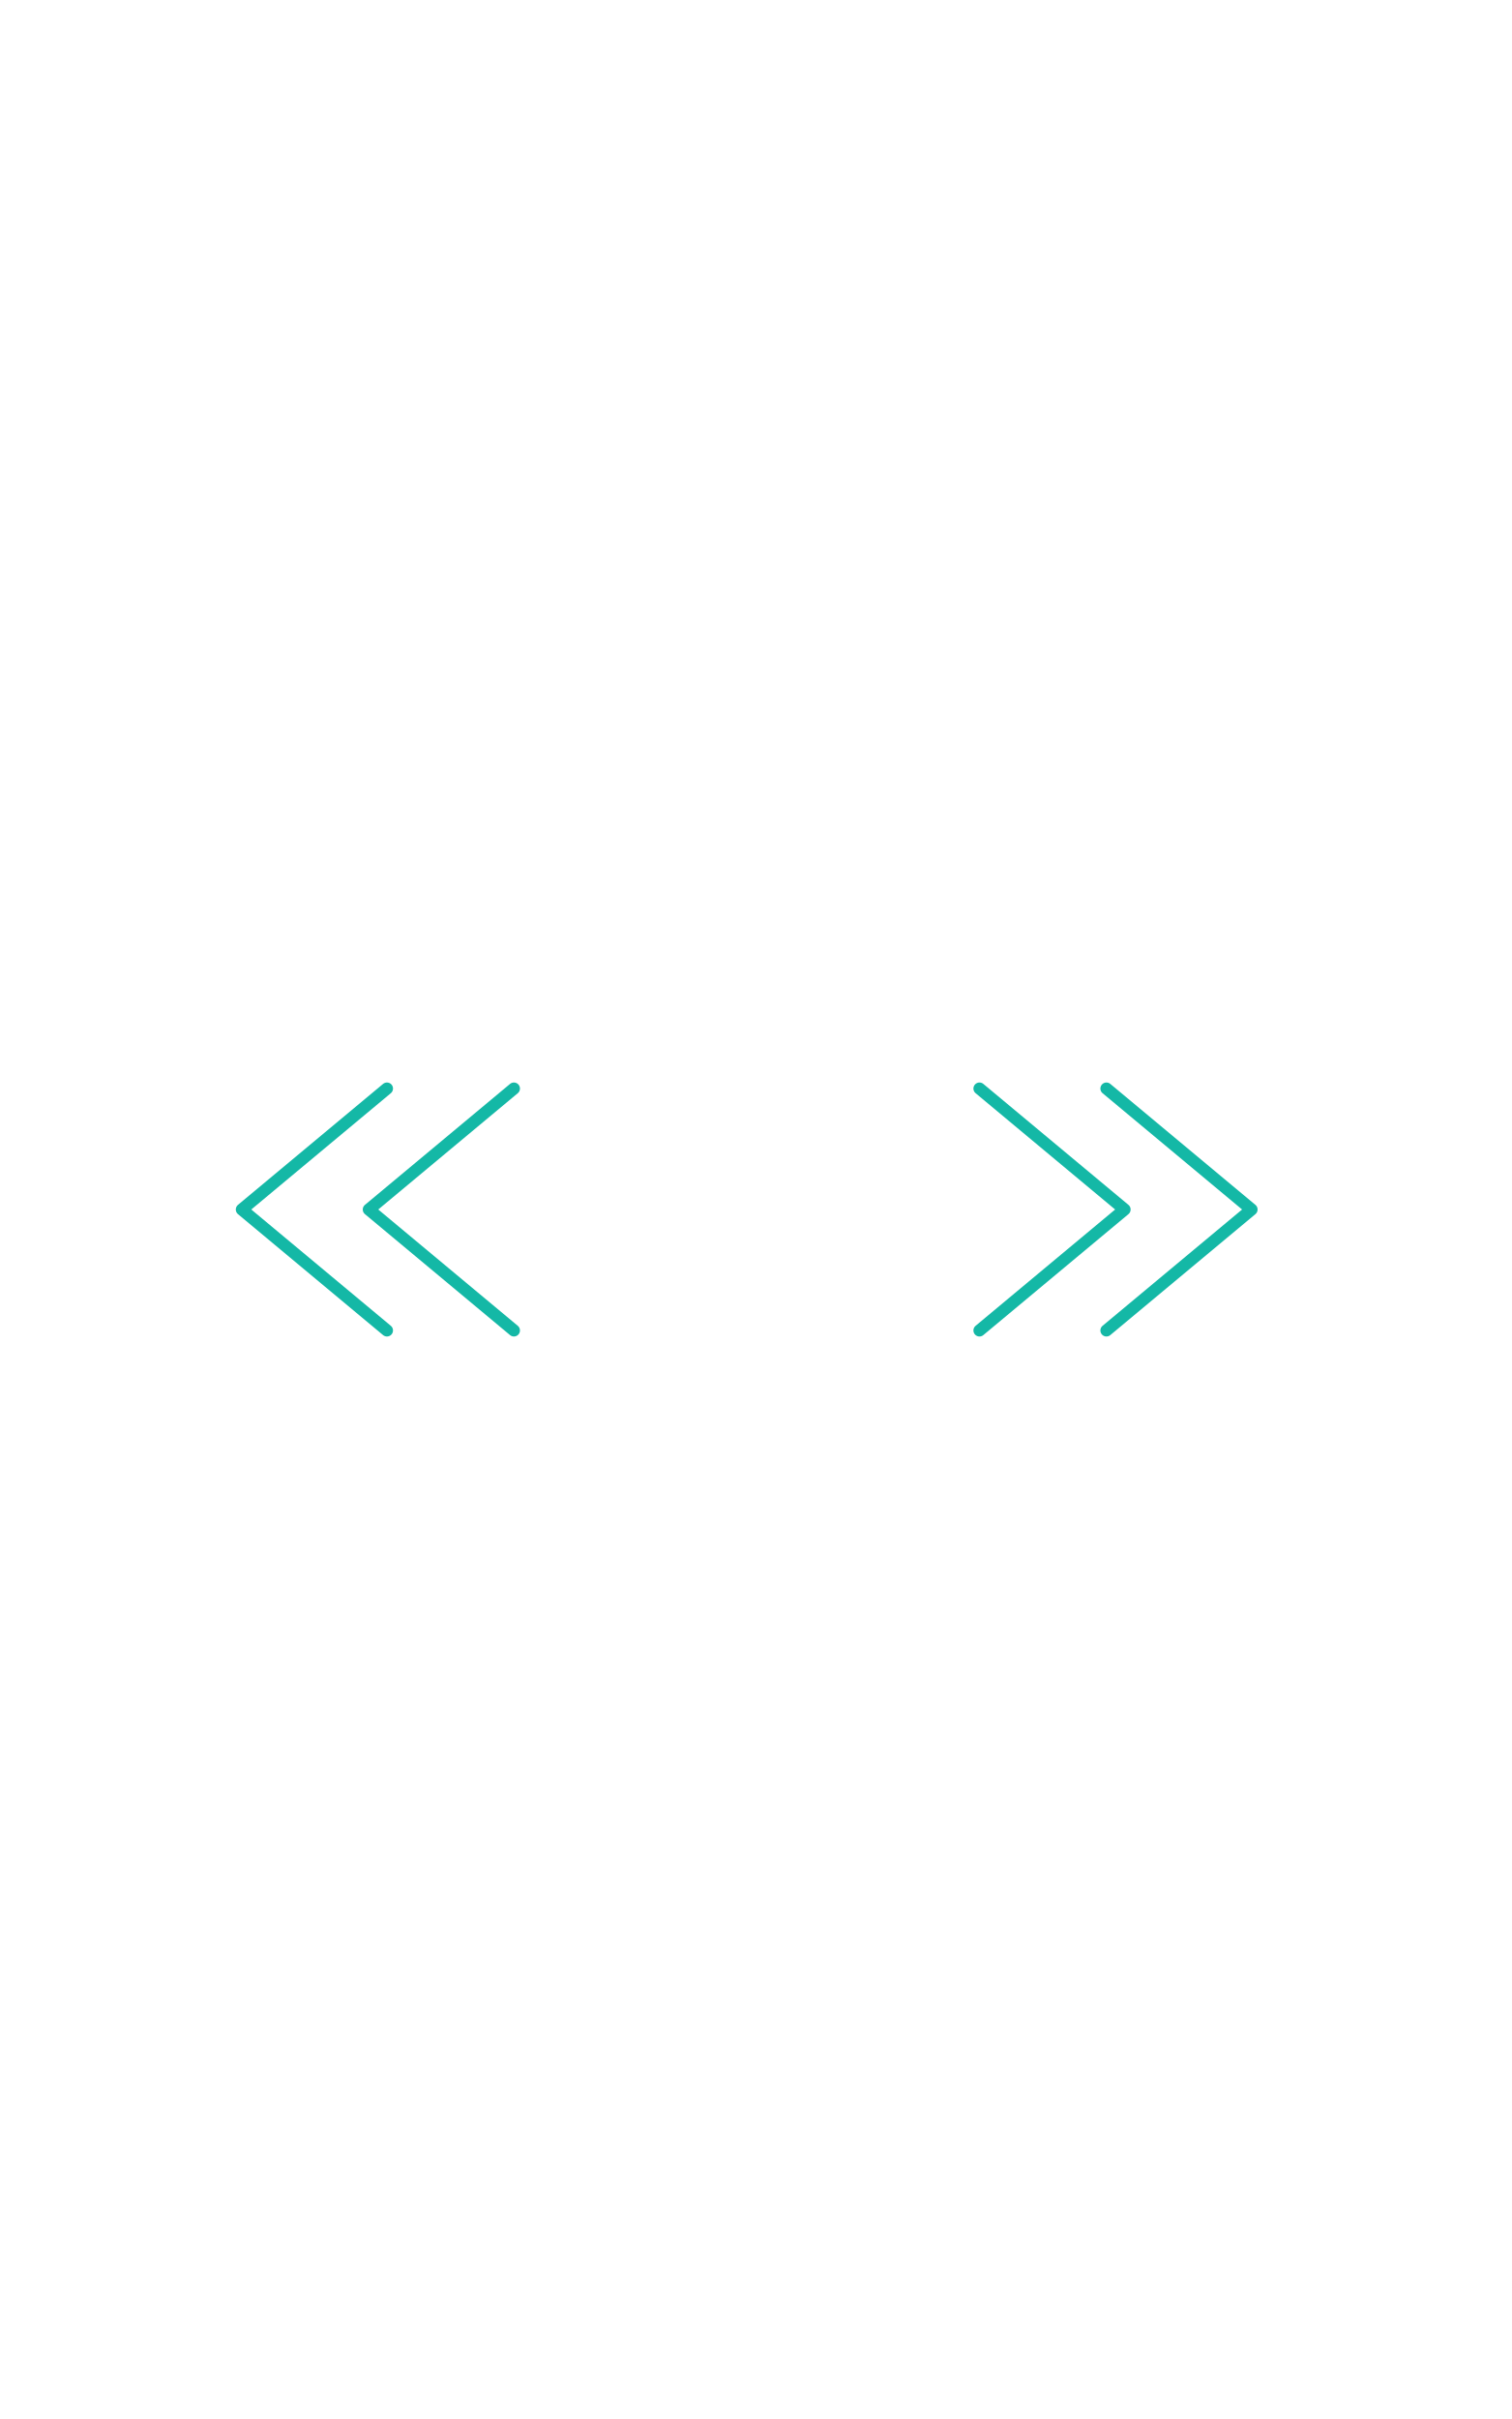
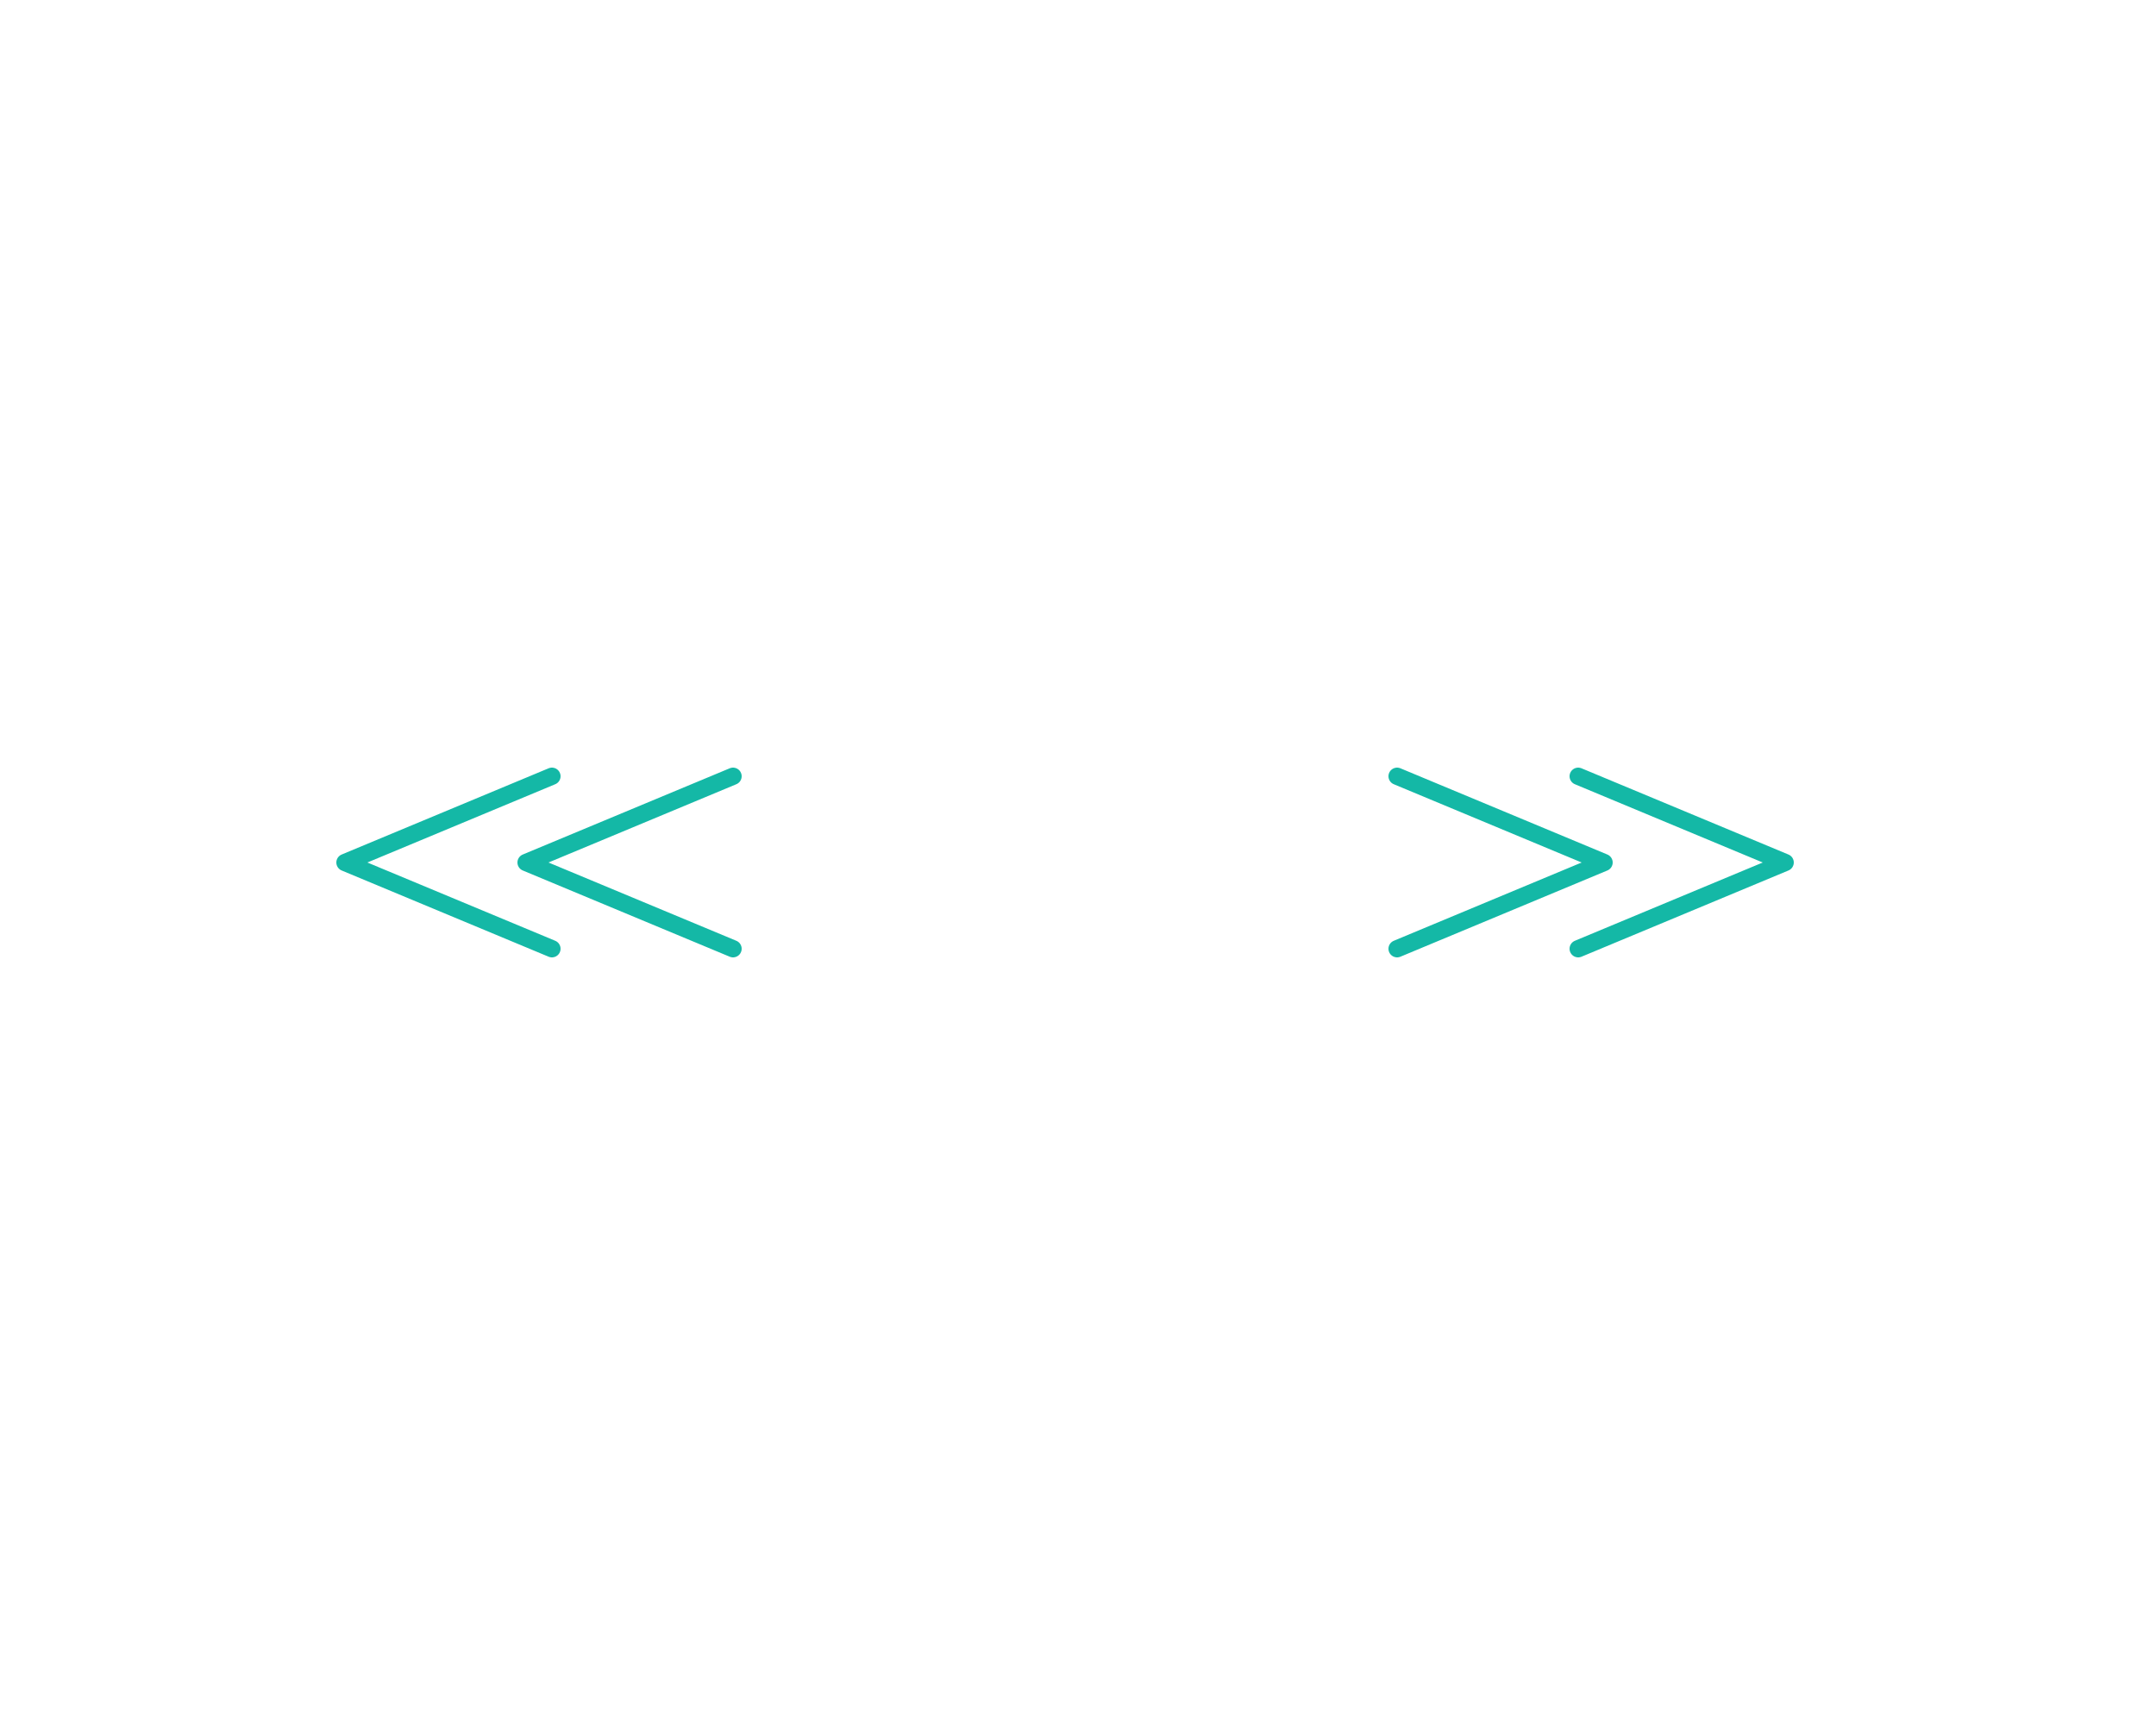
- <svg xmlns="http://www.w3.org/2000/svg" width="250" height="400" viewBox="0 0 250 400">
+ <svg xmlns="http://www.w3.org/2000/svg" width="250" height="200" viewBox="0 0 250 200">
  <defs>
    <clipPath id="arrowClip">
-       <rect x="25" y="0" width="200" height="400" />
+       <rect x="25" y="0" width="200" height="200" />
    </clipPath>
  </defs>
  <style>
            .arrow {
              stroke: #14b8a6;
              stroke-width: 2;
              stroke-linecap: round;
              stroke-linejoin: round;
              fill: none;
            }

            .group-left {
              animation: moveLeft 1.87s ease-in-out infinite alternate;
            }

            .group-right {
              animation: moveRight 1.87s ease-in-out infinite alternate;
            }

            .group-top {
              animation: moveTop 1.87s ease-in-out infinite alternate;
            }

            .group-bottom {
              animation: moveBottom 1.87s ease-in-out infinite alternate;
            }

            
        @keyframes moveLeft {
          0% { transform: translateX(0px); }
          100% { transform: translateX(28px); }
        }

        @keyframes moveRight {
          0% { transform: translateX(0px); }
          100% { transform: translateX(-28px); }
        }
          </style>
  <g clip-path="url(#arrowClip)">
    <g class="arrow group-left">
-       <g style="transform: translate(52.0px, 200px)">
-         <polyline points="12,-20 -12,0 12,20" />
+       <g style="transform: translate(52.0px, 100px)">
+         <polyline points="12,-10 -12,0 12,10" />
      </g>
-       <g style="transform: translate(73.0px, 200px)">
-         <polyline points="12,-20 -12,0 12,20" />
+       <g style="transform: translate(73.0px, 100px)">
+         <polyline points="12,-10 -12,0 12,10" />
      </g>
    </g>
    <g class="arrow group-right">
-       <g style="transform: translate(174.0px, 200px)">
-         <polyline points="-12,-20 12,0 -12,20" />
+       <g style="transform: translate(174.0px, 100px)">
+         <polyline points="-12,-10 12,0 -12,10" />
      </g>
-       <g style="transform: translate(195.0px, 200px)">
-         <polyline points="-12,-20 12,0 -12,20" />
+       <g style="transform: translate(195.0px, 100px)">
+         <polyline points="-12,-10 12,0 -12,10" />
      </g>
    </g>
  </g>
</svg>
